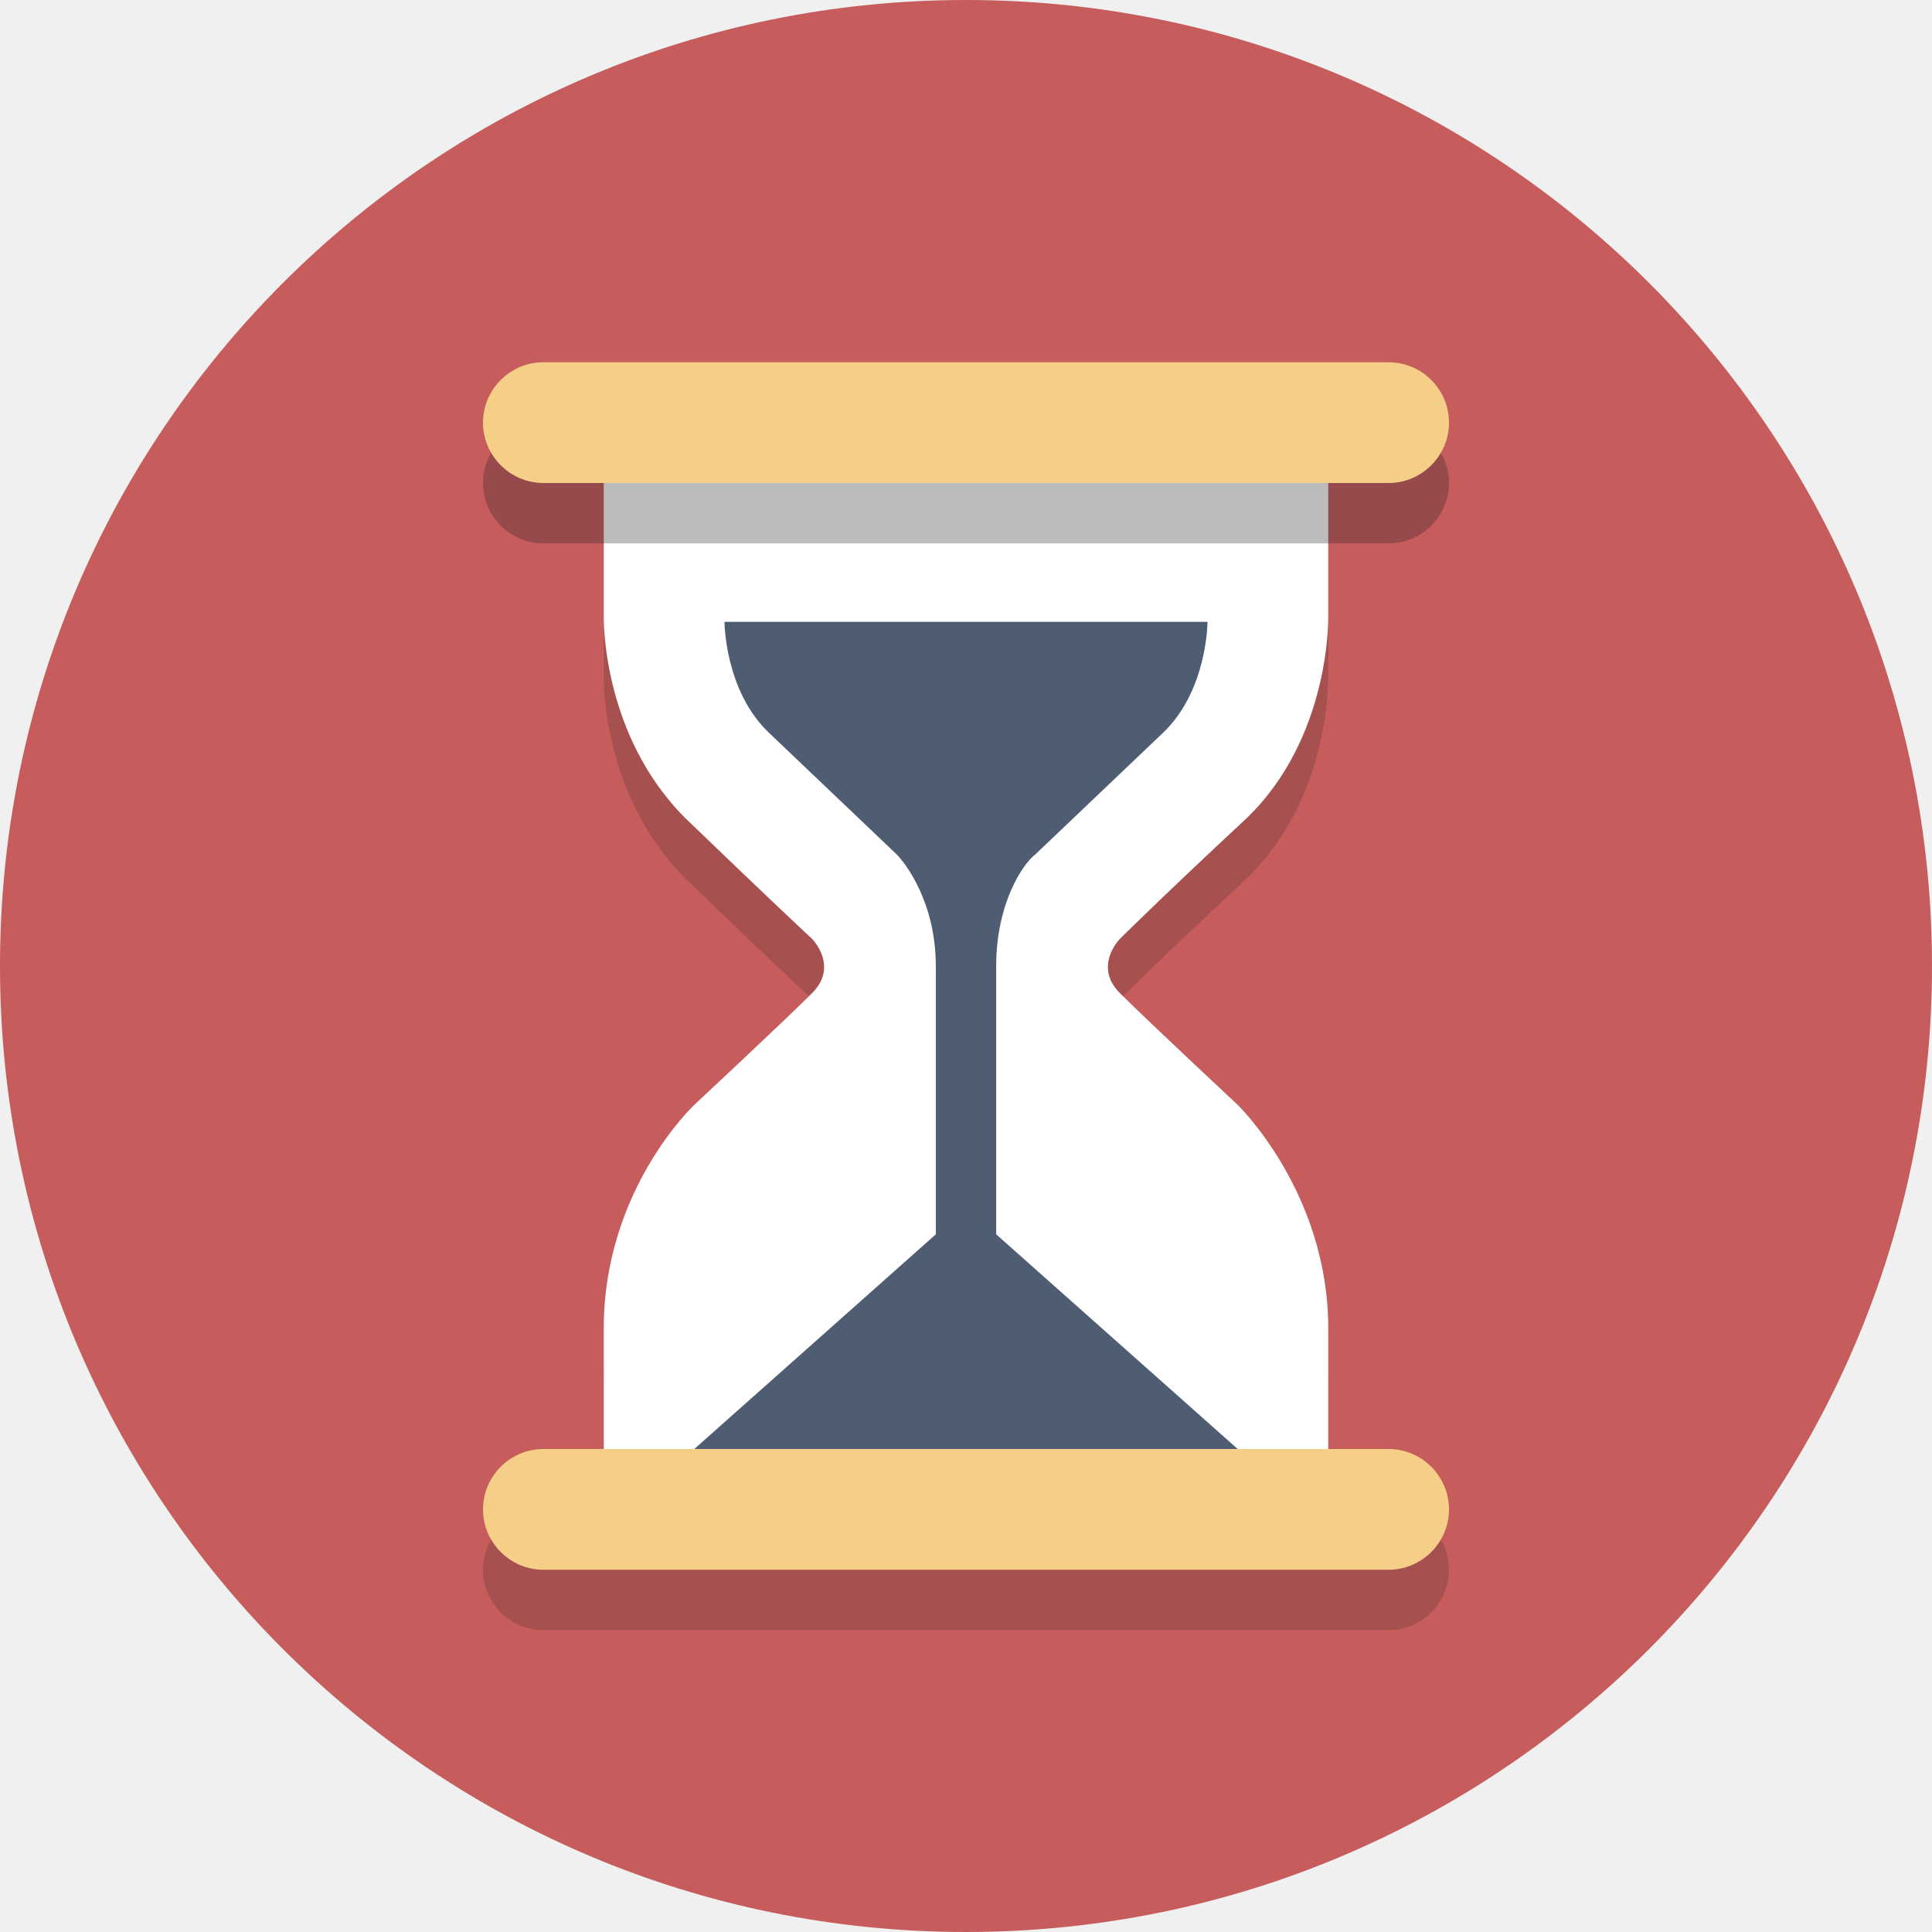
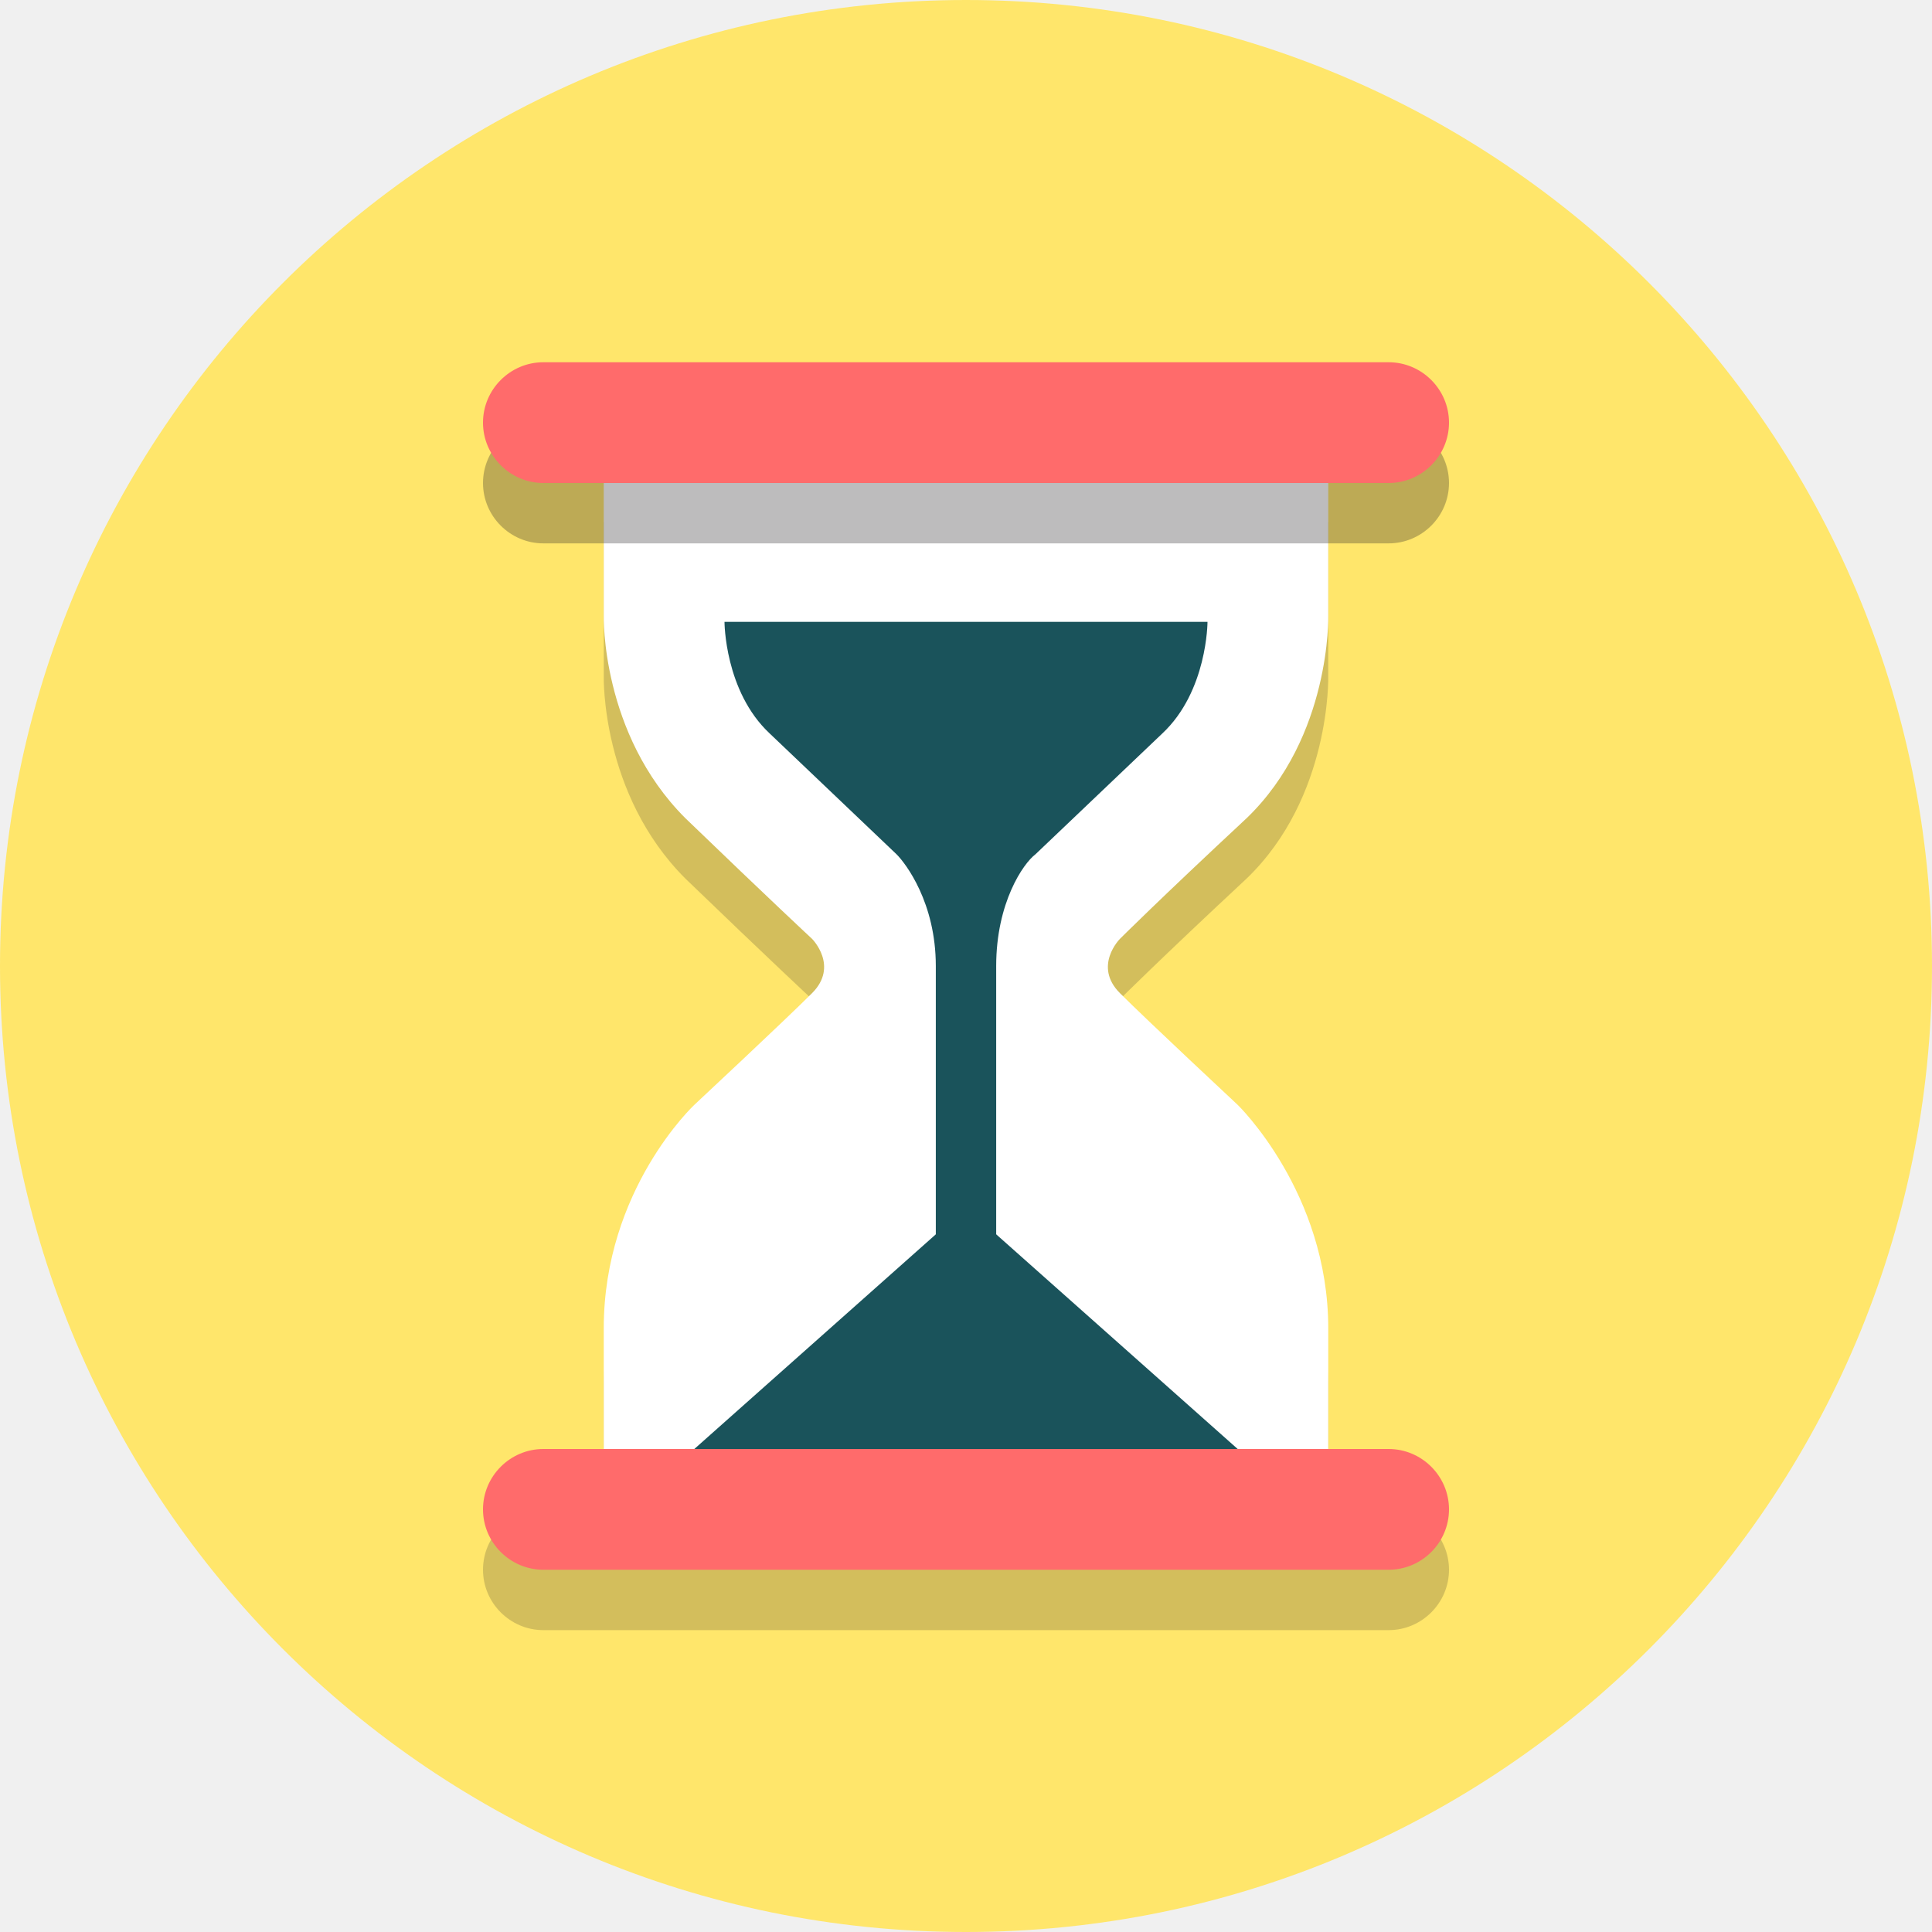
<svg xmlns="http://www.w3.org/2000/svg" version="1.1" x="0px" y="0px" viewBox="0 0 64 64" style="enable-background:new 0 0 64 64;" xml:space="preserve">
  <style type="text/css">
- 	.st0{fill:#C75C5C;}
+ 	.c-circle{fill: hsl(50, 100%, 71%);}
	.st1{opacity:0.2;}
- 	.st2{fill:#231F20;}
- 	.st3{fill:#FFFFFF;}
- 	.st4{fill:#4F5D73;}
+ 	.c-shadow{fill: #231F20;}
+ 	.c-glass{fill: #FFFFFF;}
+ 	.c-sand{fill: hsl(188, 56%, 23%);}
	.st5{opacity:0.3;}
- 	.st6{fill:#F5CF87;}
+ 	.c-frame{fill: hsl(0, 100%, 71%);}
</style>
  <g id="Layer_1">
    <g>
-       <circle class="st0" cx="32" cy="32" r="32" />
+       <circle class="c-circle" cx="32" cy="32" r="32" />
    </g>
    <g class="st1">
-       <path class="st2" d="M46,50h-2c0-0.7,0-2,0-4c0-4.5-3-7.4-3-7.4s-3-2.8-3.9-3.7c-0.9-0.9,0-1.8,0-1.8s1.3-1.3,4.2-4    c2.8-2.7,2.7-6.7,2.7-6.7l0-5.1l-12-1l-12,1l0,5.1c0,0-0.1,3.9,2.7,6.7c2.8,2.7,4.2,4,4.2,4s0.9,0.9,0,1.8    C26,35.8,23,38.6,23,38.6s-3,2.8-3,7.4c0,2,0,3.3,0,4h-2c-1.1,0-2,0.9-2,2c0,1.1,0.9,2,2,2h28c1.1,0,2-0.9,2-2    C48,50.9,47.1,50,46,50z" />
+       <path class="c-shadow" d="M46,50h-2c0-0.7,0-2,0-4c0-4.5-3-7.4-3-7.4s-3-2.8-3.9-3.7c-0.9-0.9,0-1.8,0-1.8s1.3-1.3,4.2-4    c2.8-2.7,2.7-6.7,2.7-6.7l0-5.1l-12-1l-12,1l0,5.1c0,0-0.1,3.9,2.7,6.7c2.8,2.7,4.2,4,4.2,4s0.9,0.9,0,1.8    C26,35.8,23,38.6,23,38.6s-3,2.8-3,7.4c0,2,0,3.3,0,4h-2c-1.1,0-2,0.9-2,2c0,1.1,0.9,2,2,2h28c1.1,0,2-0.9,2-2    C48,50.9,47.1,50,46,50z" />
    </g>
    <g>
-       <path class="st3" d="M41,36.6c0,0-3-2.8-3.9-3.7c-0.9-0.9,0-1.8,0-1.8s1.3-1.3,4.2-4c2.8-2.7,2.7-6.7,2.7-6.7l0-5.1l-12-1l-12,1    l0,5.1c0,0-0.1,3.9,2.7,6.7c2.8,2.7,4.2,4,4.2,4s0.9,0.9,0,1.8C26,33.8,23,36.6,23,36.6s-3,2.8-3,7.4c0,4.5,0,5.1,0,5.1h12h12    c0,0,0-0.5,0-5.1C44,39.5,41,36.6,41,36.6z" />
+       <path class="c-glass" d="M41,36.6c0,0-3-2.8-3.9-3.7c-0.9-0.9,0-1.8,0-1.8s1.3-1.3,4.2-4c2.8-2.7,2.7-6.7,2.7-6.7l0-5.1l-12-1l-12,1    l0,5.1c0,0-0.1,3.9,2.7,6.7c2.8,2.7,4.2,4,4.2,4s0.9,0.9,0,1.8C26,33.8,23,36.6,23,36.6s-3,2.8-3,7.4c0,4.5,0,5.1,0,5.1h12h12    c0,0,0-0.5,0-5.1C44,39.5,41,36.6,41,36.6z" />
    </g>
    <g>
-       <path class="st4" d="M31,43l0-11c0-2.1-1-3.4-1.3-3.7l-4.2-4C24,22.9,24,20.6,24,20.6h8h8c0,0,0,0,0,0c0,0,0,2.3-1.5,3.7l-4.2,4    C33.9,28.6,33,29.9,33,32l0,11H31z" />
+       <path class="c-sand" d="M31,43l0-11c0-2.1-1-3.4-1.3-3.7l-4.2-4C24,22.9,24,20.6,24,20.6h8h8c0,0,0,0,0,0c0,0,0,2.3-1.5,3.7l-4.2,4    C33.9,28.6,33,29.9,33,32l0,11H31z" />
    </g>
    <g class="st5">
-       <path class="st2" d="M48,16c0,1.1-0.9,2-2,2H18c-1.1,0-2-0.9-2-2l0,0c0-1.1,0.9-2,2-2h28C47.1,14,48,14.9,48,16L48,16z" />
+       <path class="c-shadow" d="M48,16c0,1.1-0.9,2-2,2H18c-1.1,0-2-0.9-2-2l0,0c0-1.1,0.9-2,2-2h28C47.1,14,48,14.9,48,16L48,16z" />
    </g>
    <g>
-       <path class="st6" d="M48,14c0,1.1-0.9,2-2,2H18c-1.1,0-2-0.9-2-2l0,0c0-1.1,0.9-2,2-2h28C47.1,12,48,12.9,48,14L48,14z" />
+       <path class="c-frame" d="M48,14c0,1.1-0.9,2-2,2H18c-1.1,0-2-0.9-2-2l0,0c0-1.1,0.9-2,2-2h28C47.1,12,48,12.9,48,14L48,14z" />
    </g>
    <g>
-       <path class="st6" d="M48,50c0,1.1-0.9,2-2,2H18c-1.1,0-2-0.9-2-2l0,0c0-1.1,0.9-2,2-2h28C47.1,48,48,48.9,48,50L48,50z" />
+       <path class="c-frame" d="M48,50c0,1.1-0.9,2-2,2H18c-1.1,0-2-0.9-2-2l0,0c0-1.1,0.9-2,2-2h28C47.1,48,48,48.9,48,50L48,50z" />
    </g>
    <g>
-       <polygon class="st4" points="41,48 41,48 23,48 23,48 32,40   " />
+       <polygon class="c-sand" points="41,48 41,48 23,48 23,48 32,40   " />
    </g>
  </g>
  <g id="Layer_2">
</g>
</svg>
